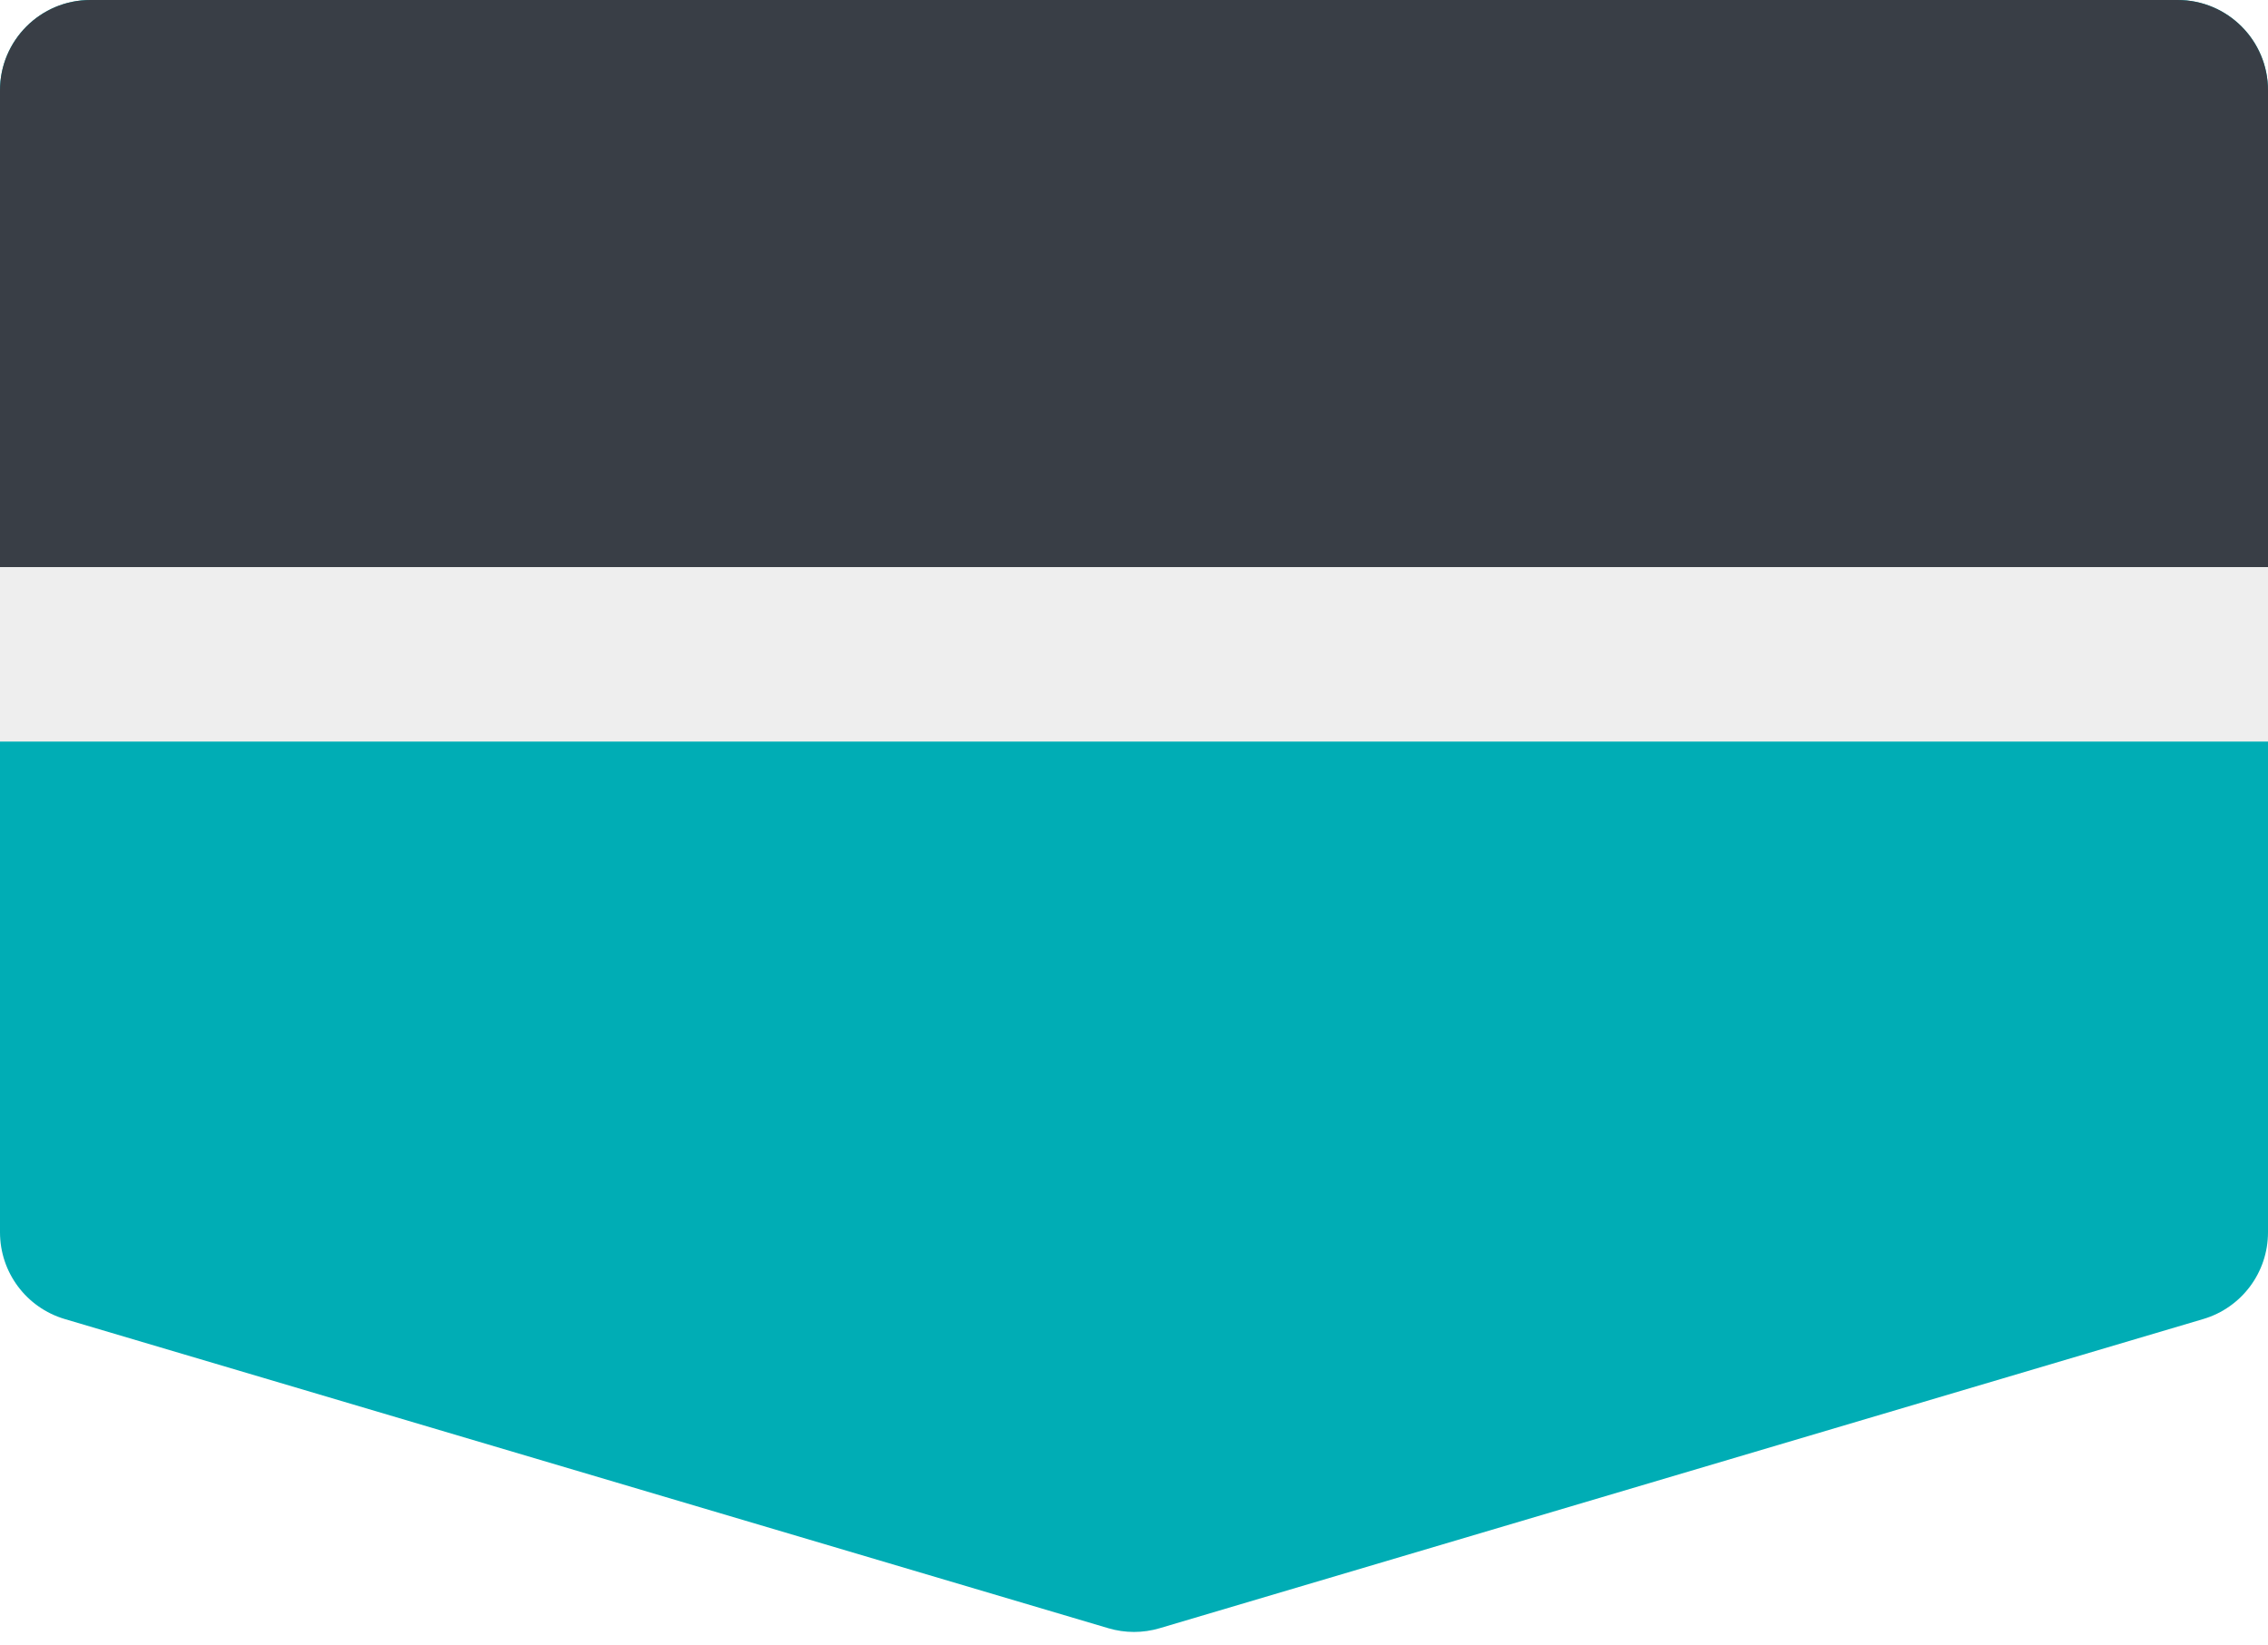
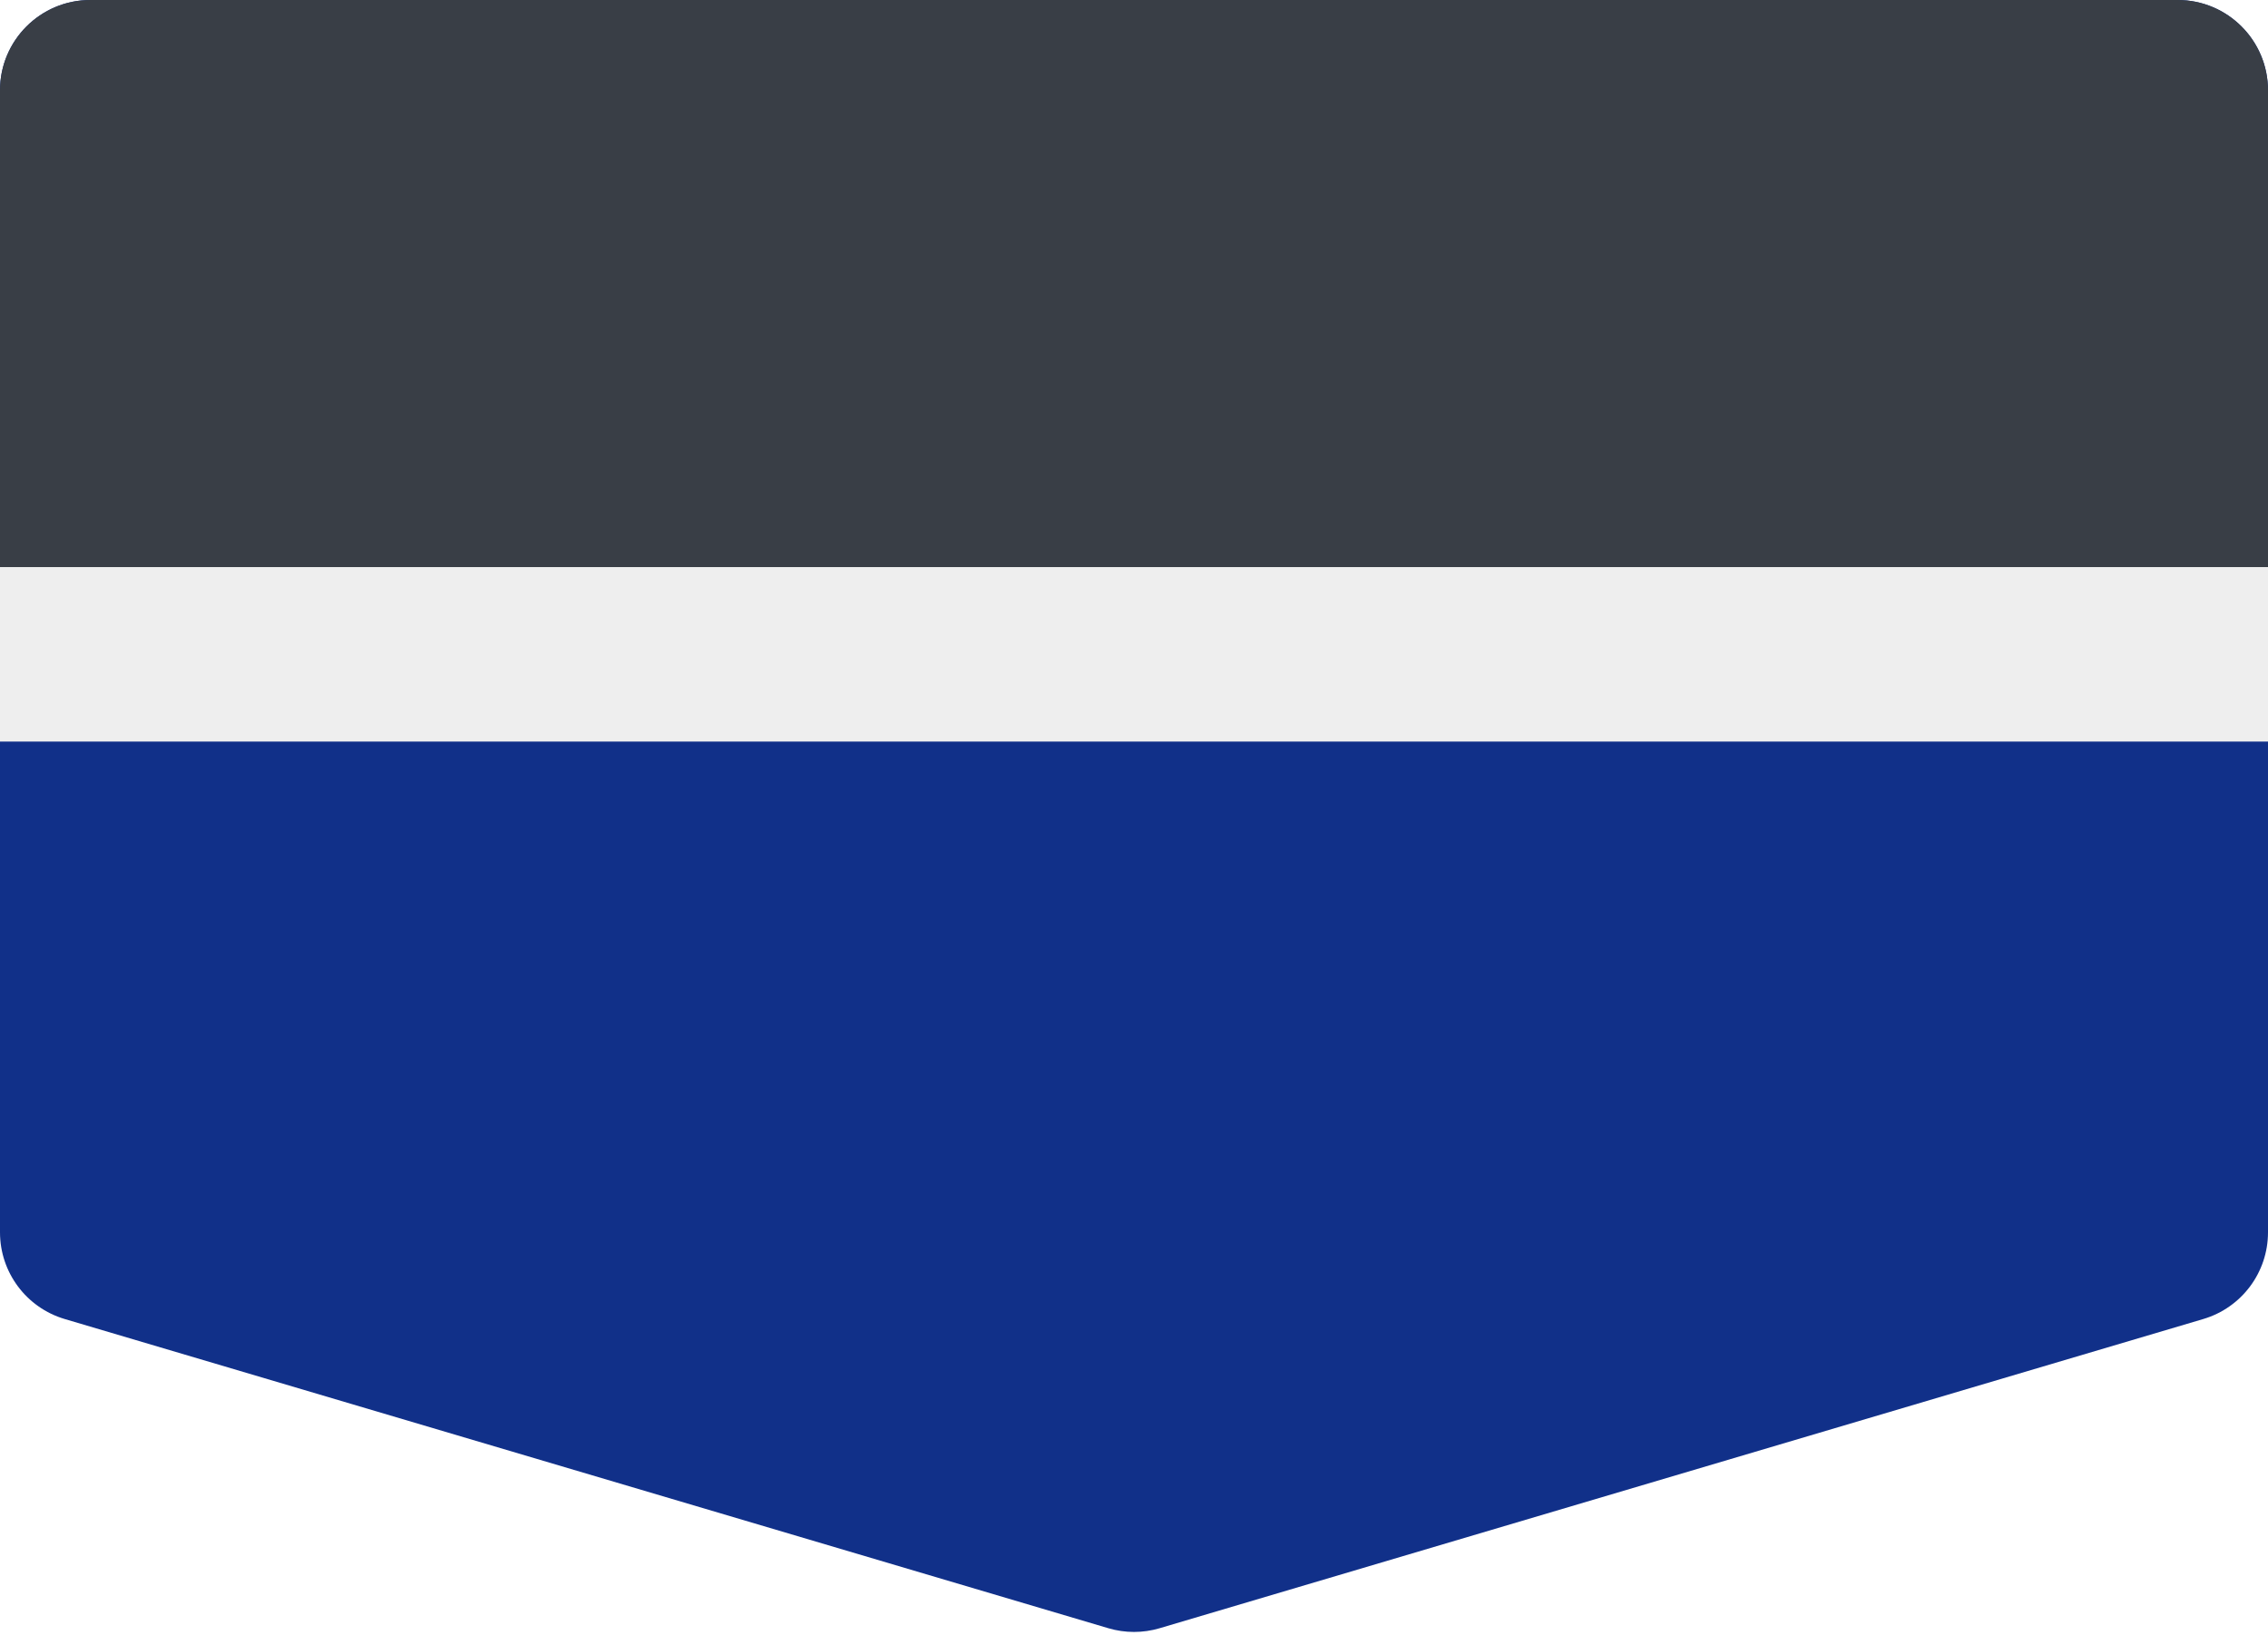
<svg xmlns="http://www.w3.org/2000/svg" width="251" height="182" viewBox="0 0 251 182" fill="none">
-   <path d="M0 10C0 4.477 4.477 0 10 0H241C246.523 0 251 4.477 251 10V136.365C251 140.794 248.087 144.696 243.84 145.954L128.34 180.168C126.487 180.718 124.513 180.718 122.66 180.168L7.16 145.954C2.913 144.696 0 140.794 0 136.365V10Z" fill="#00ADB5" />
+   <path d="M0 10C0 4.477 4.477 0 10 0H241C246.523 0 251 4.477 251 10V136.365C251 140.794 248.087 144.696 243.84 145.954L128.34 180.168C126.487 180.718 124.513 180.718 122.66 180.168L7.16 145.954C2.913 144.696 0 140.794 0 136.365V10Z" fill="#113089" />
  <path d="M0 10C0 4.477 4.477 0 10 0H241C246.523 0 251 4.477 251 10V72.404H0V10Z" fill="#393E46" />
  <rect y="62.75" width="251" height="19.308" fill="#EEEEEE" />
</svg>
